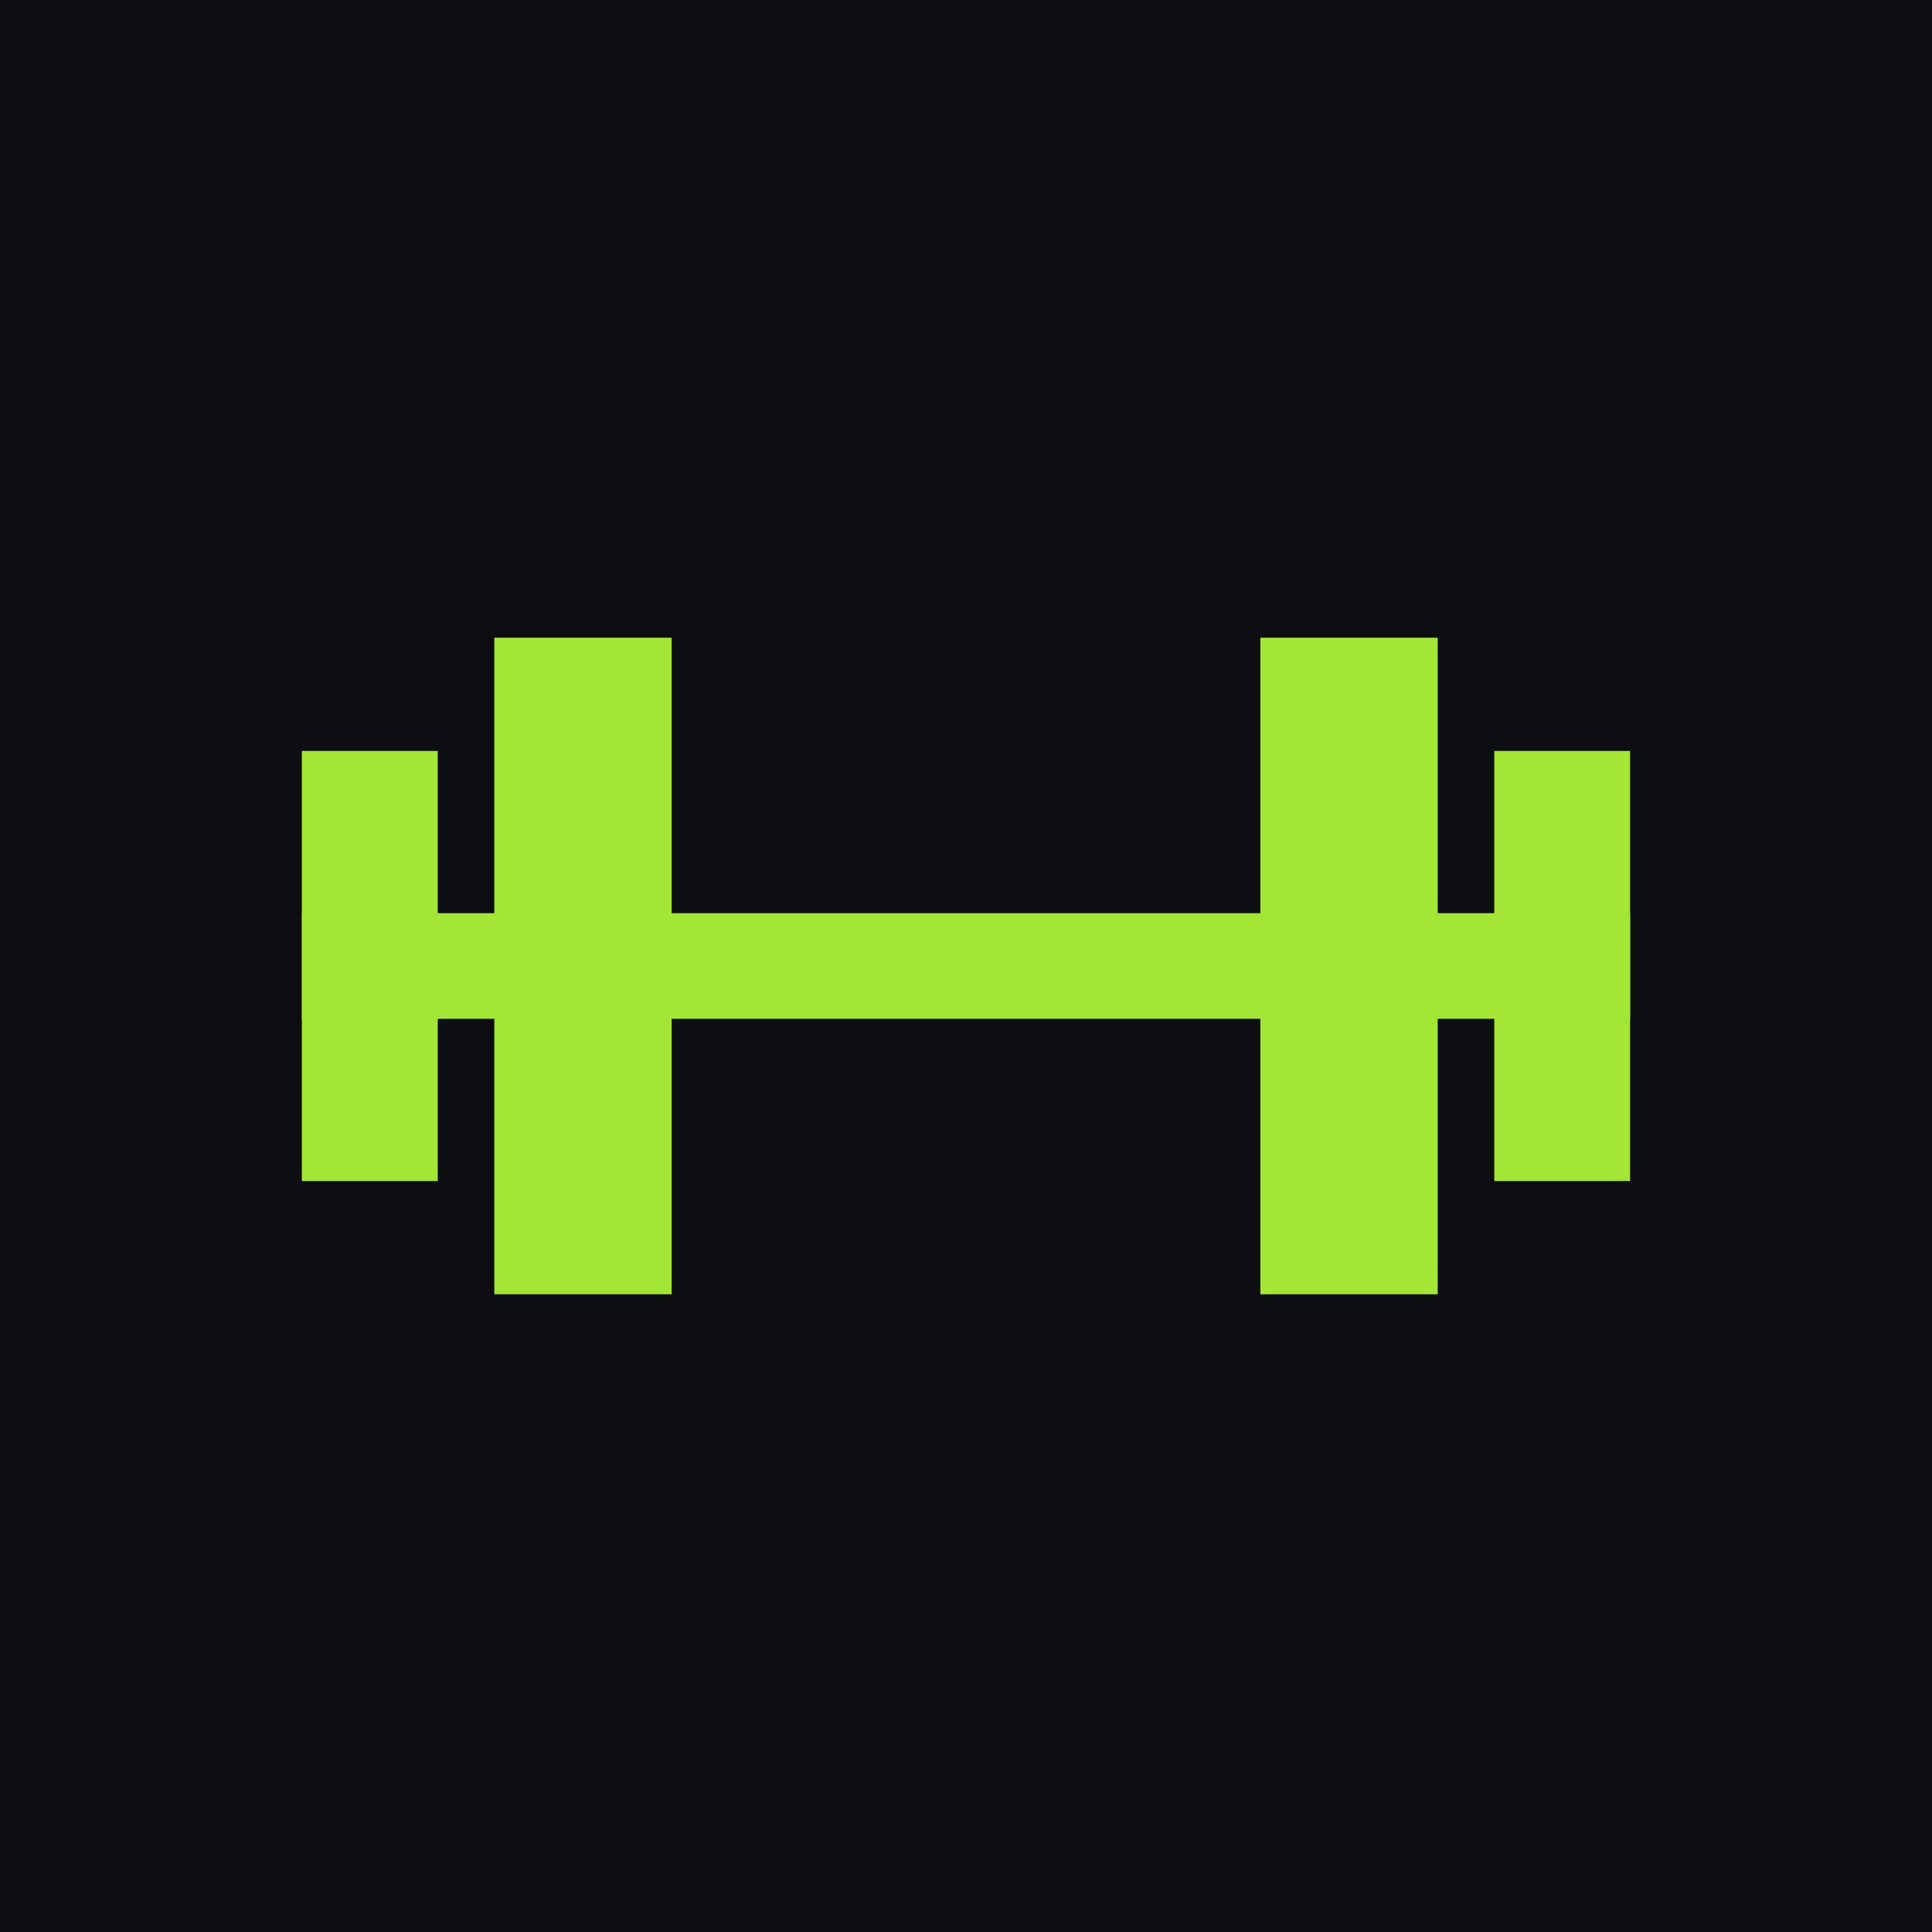
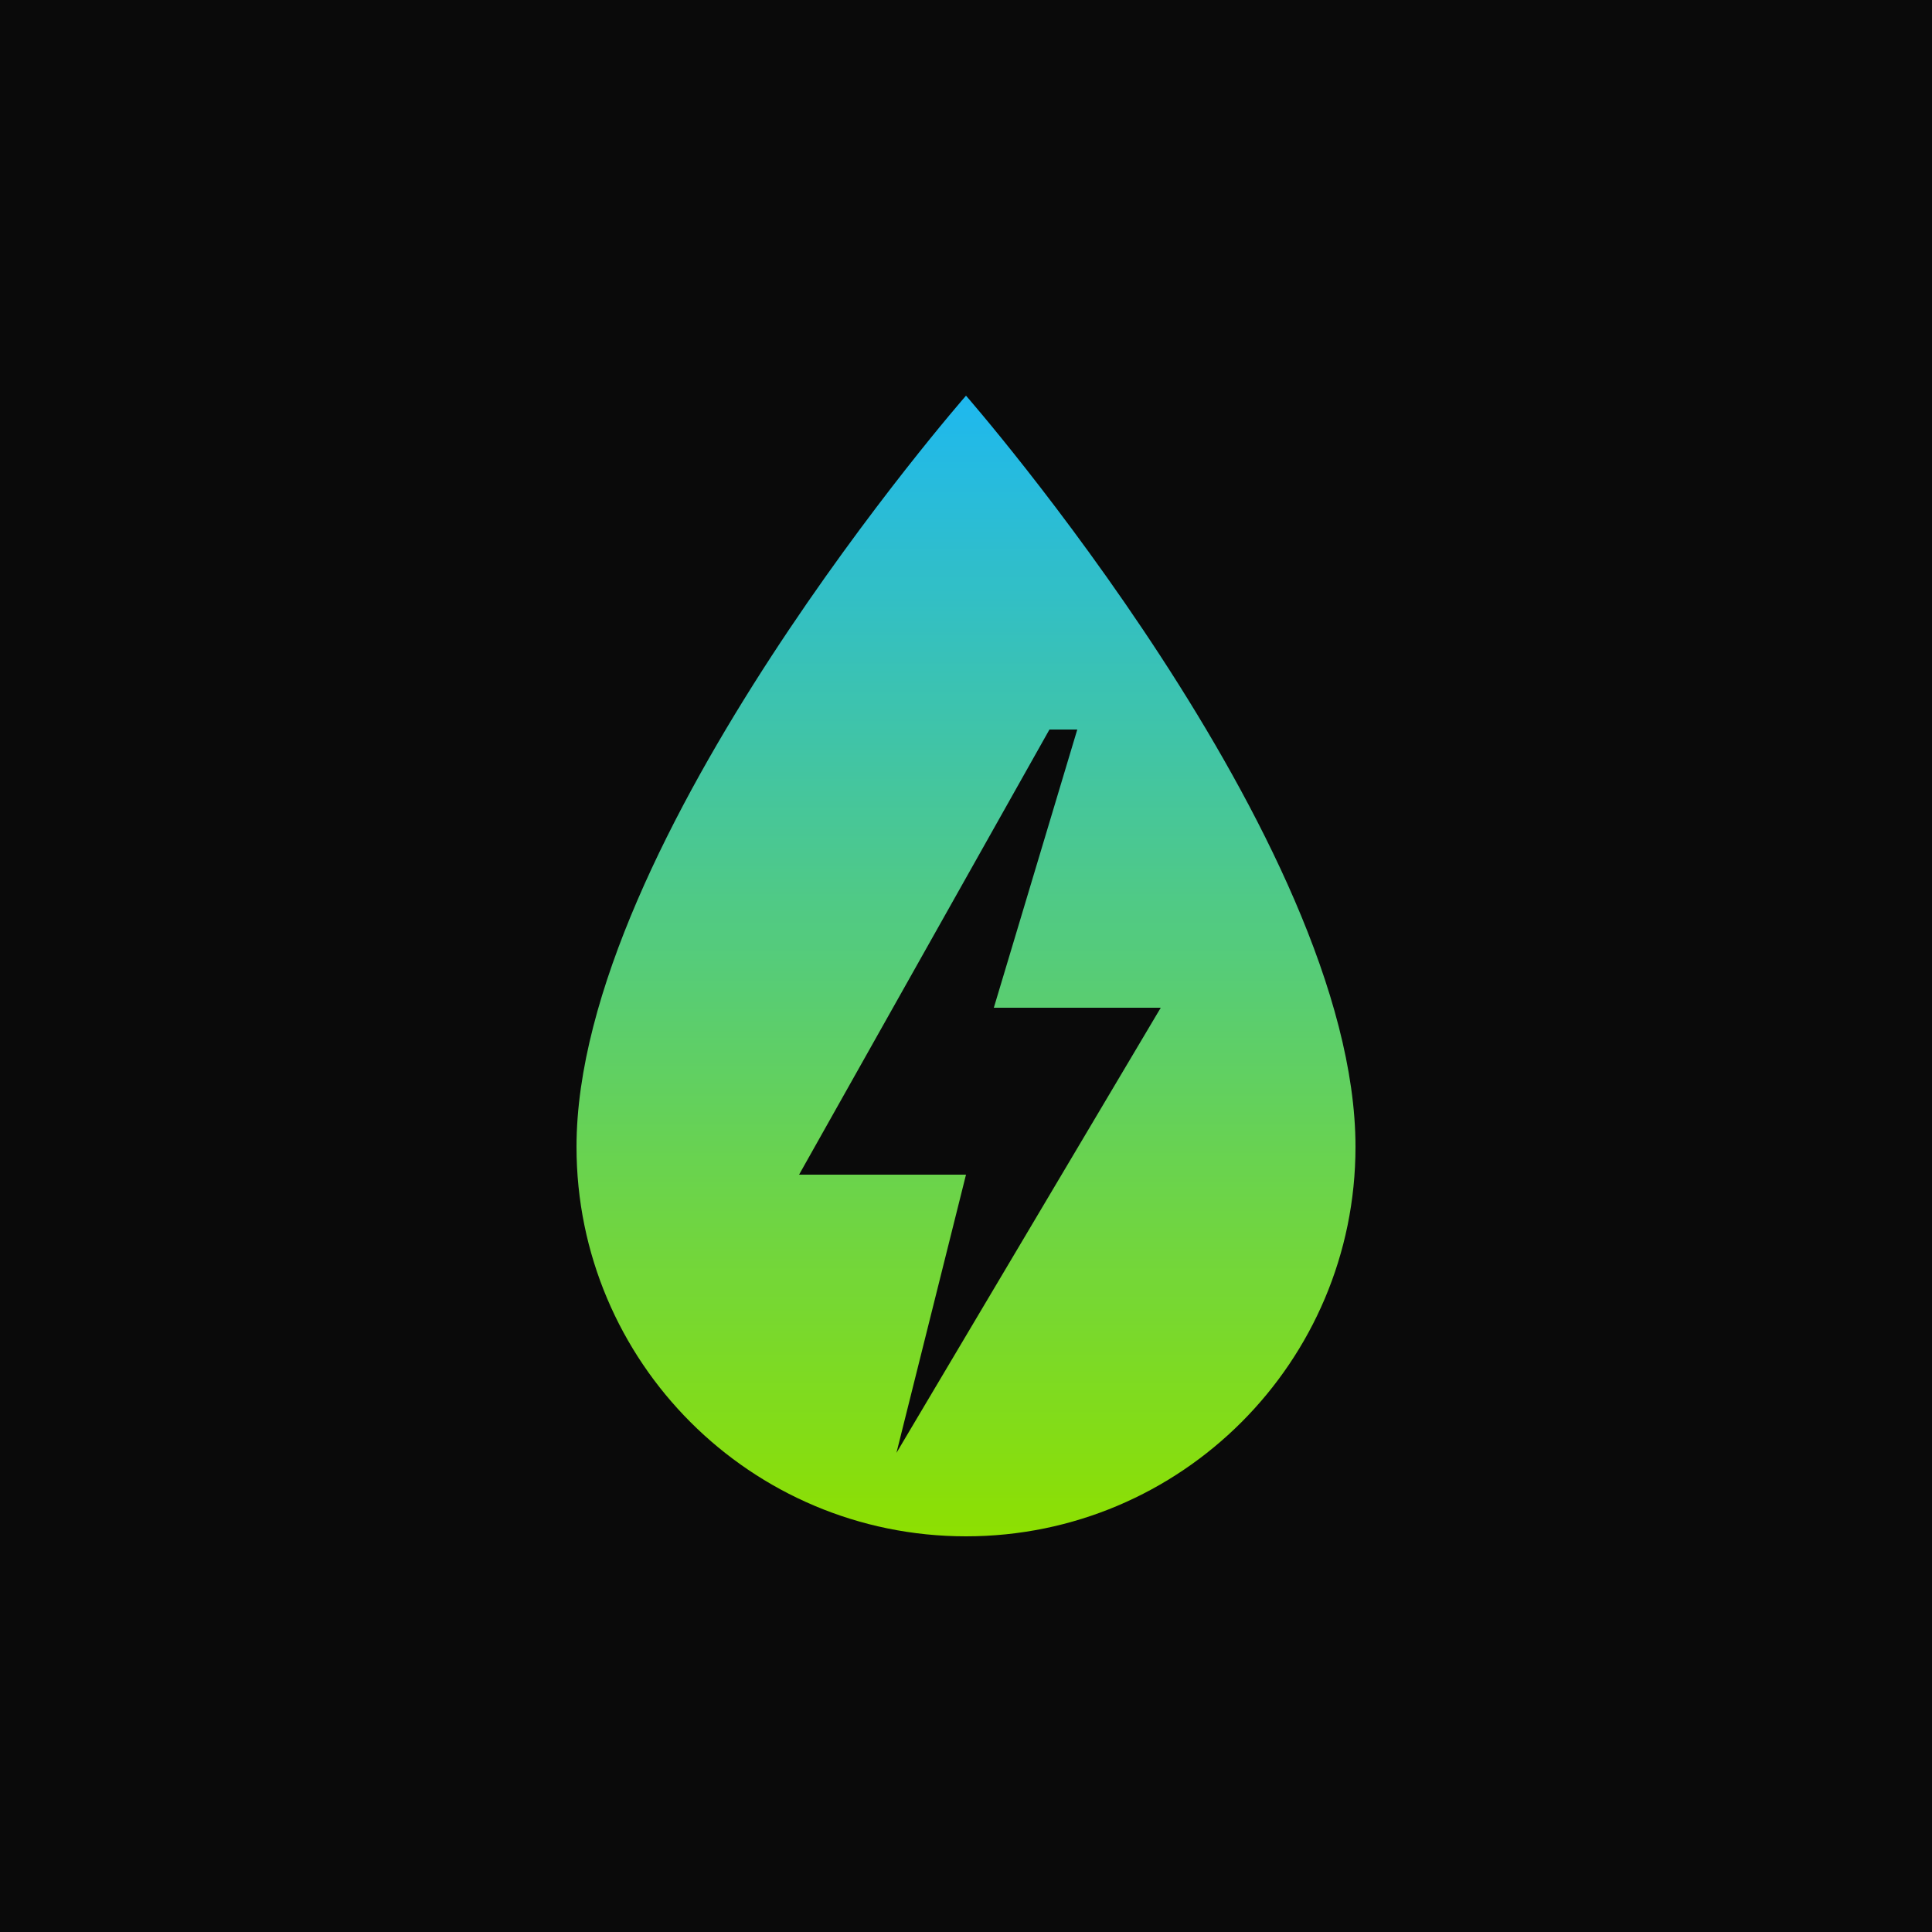
- <svg xmlns="http://www.w3.org/2000/svg" width="1024" height="1024" viewBox="0 0 512 512">
-   <rect width="512" height="512" fill="#0c0e12" />
-   <g fill="#a3e635">
-     <rect x="80" y="242" width="352" height="28" />
-     <rect x="80" y="199" width="36" height="114" />
-     <rect x="131" y="169" width="47" height="174" />
-     <rect x="334" y="169" width="47" height="174" />
-     <rect x="396" y="199" width="36" height="114" />
+ <svg xmlns="http://www.w3.org/2000/svg" viewBox="0 0 100 100">
+   <rect width="100" height="100" fill="#0a0a0a" />
+   <g transform="translate(14 16.16) scale(0.72)">
+     <defs>
+       <linearGradient id="g" x1="0" y1="0" x2="0" y2="1">
+         <stop offset="0" stop-color="#1eb8f0" />
+         <stop offset="1" stop-color="#8ee000" />
+       </linearGradient>
+     </defs>
+     <path d="M50 6 C50 6 22 38 22 60 A28 28 0 0 0 78 60 C78 38 50 6 50 6 Z" fill="url(#g)" />
+     <path d="M56 30 L38 62 L50 62 L45 82 L64 50 L52 50 L58 30 Z" fill="#0a0a0a" />
  </g>
</svg>
